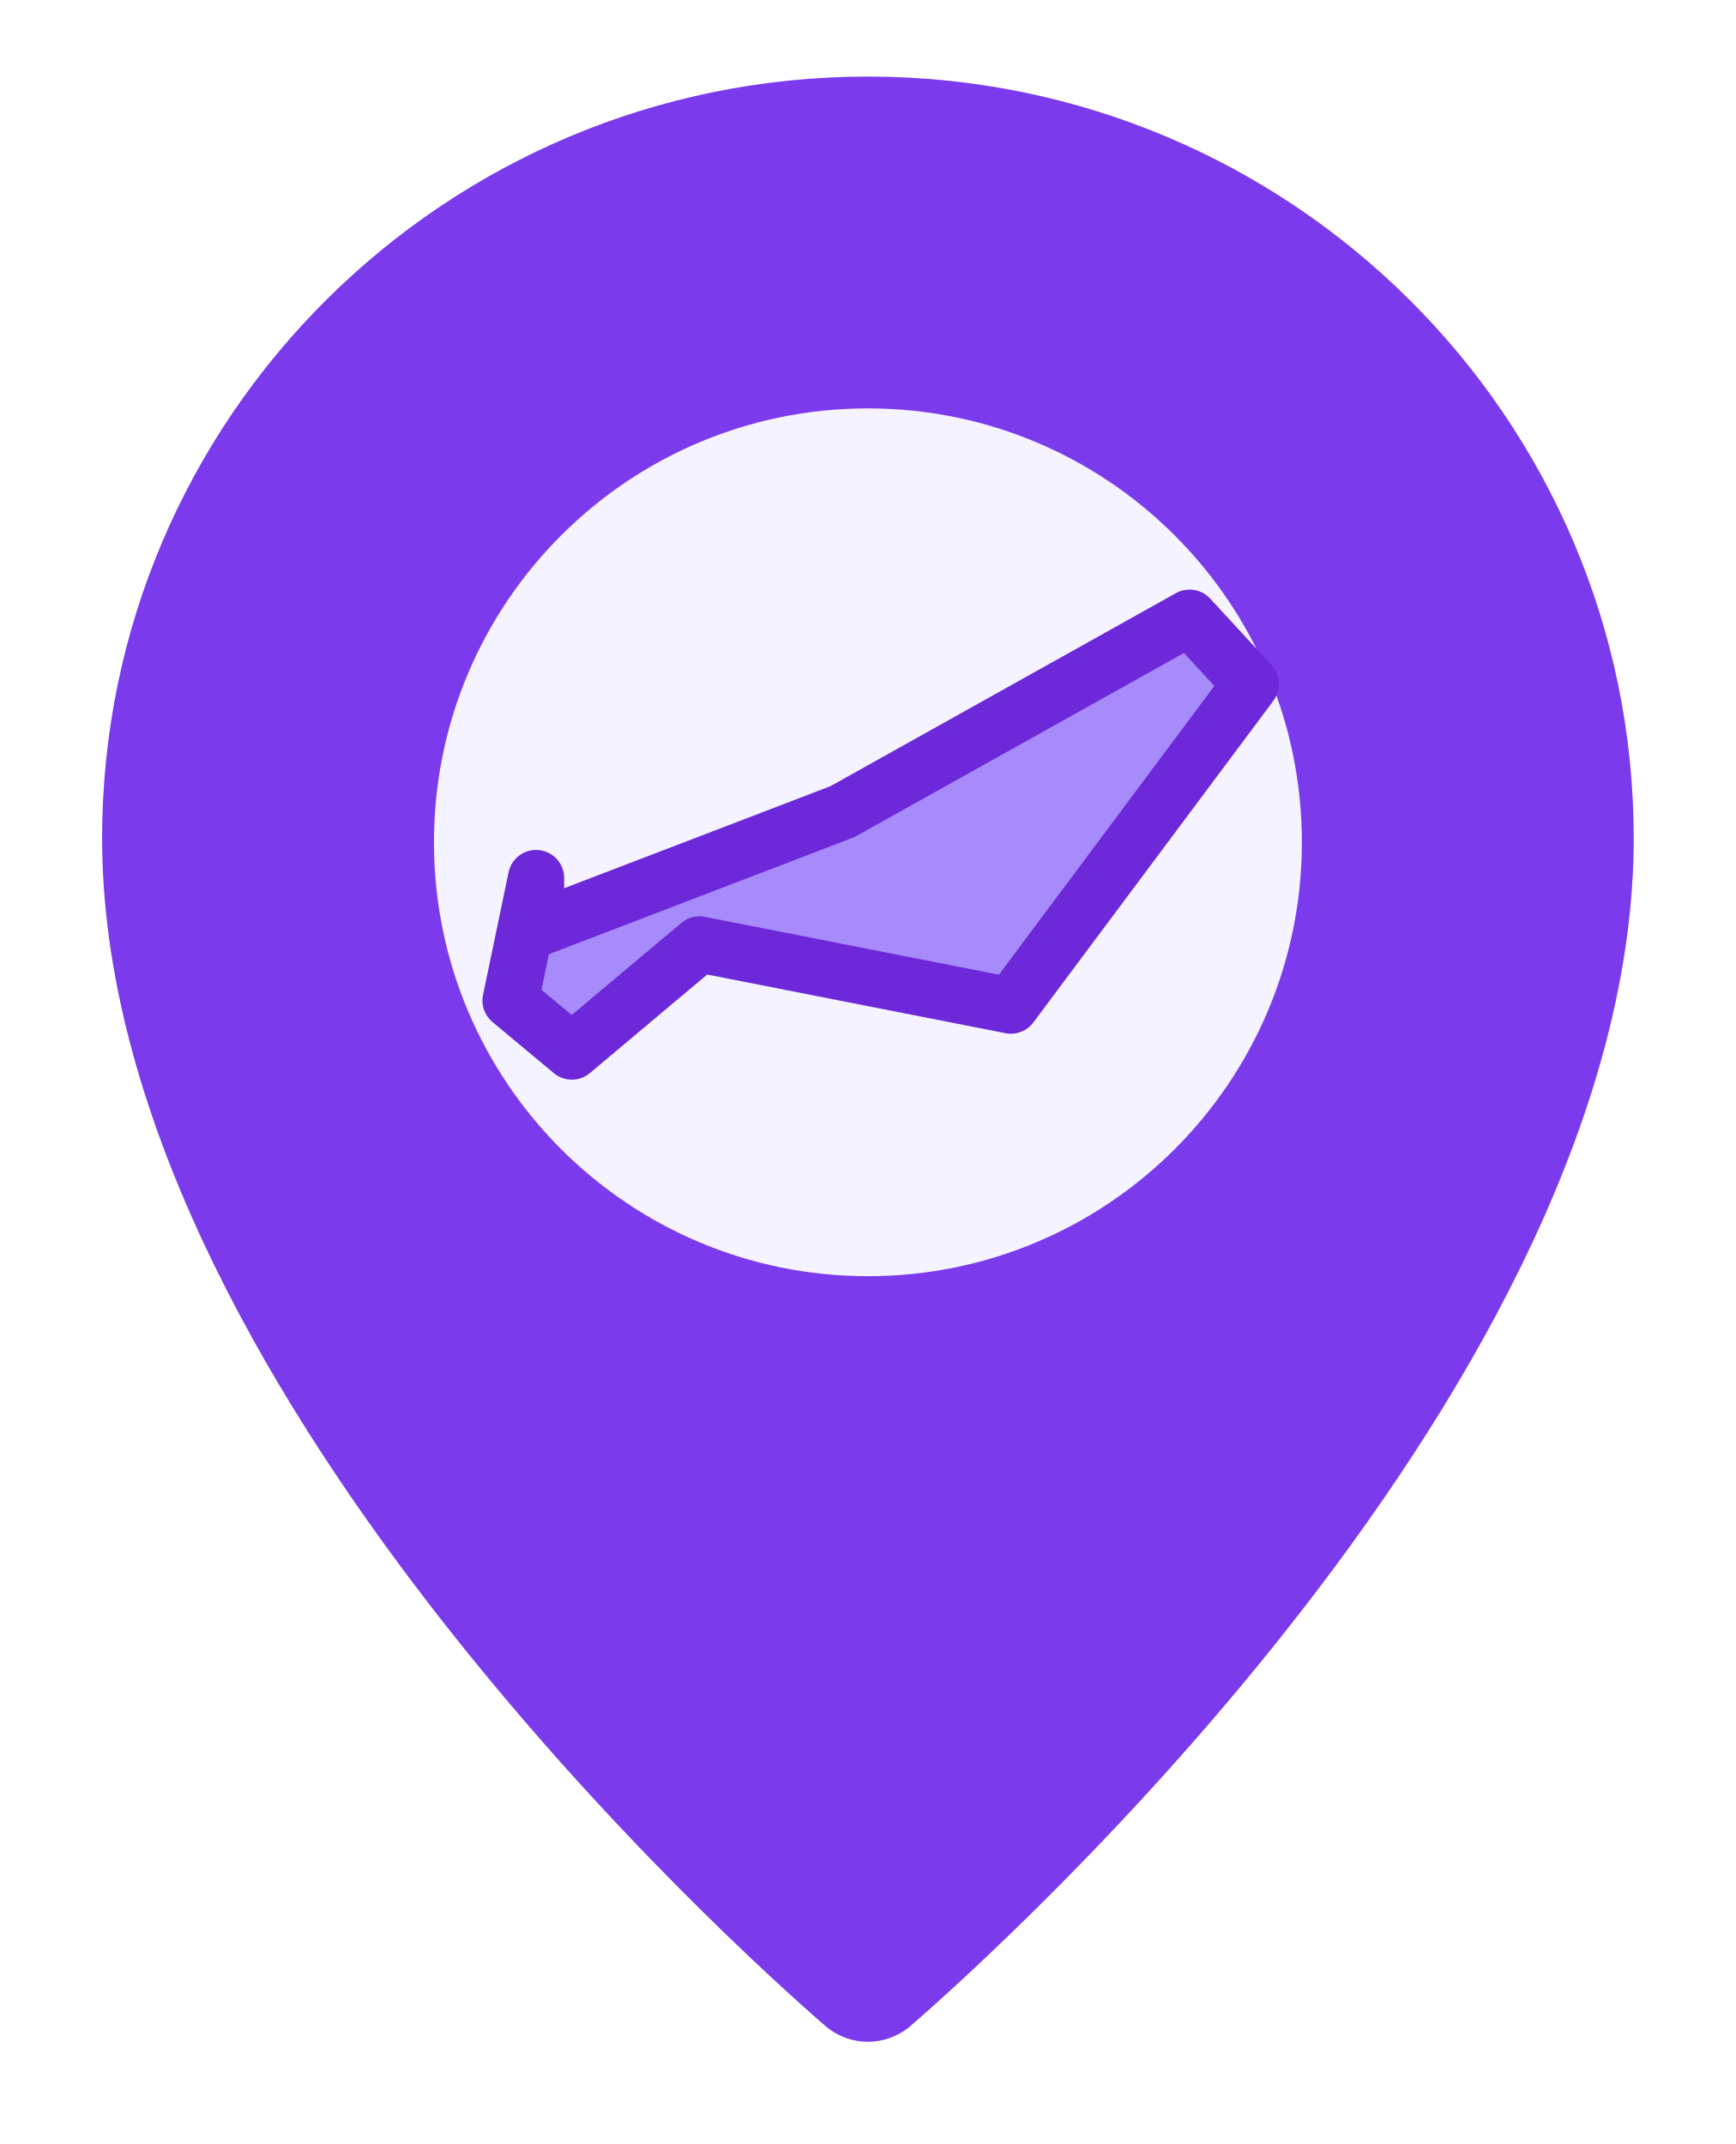
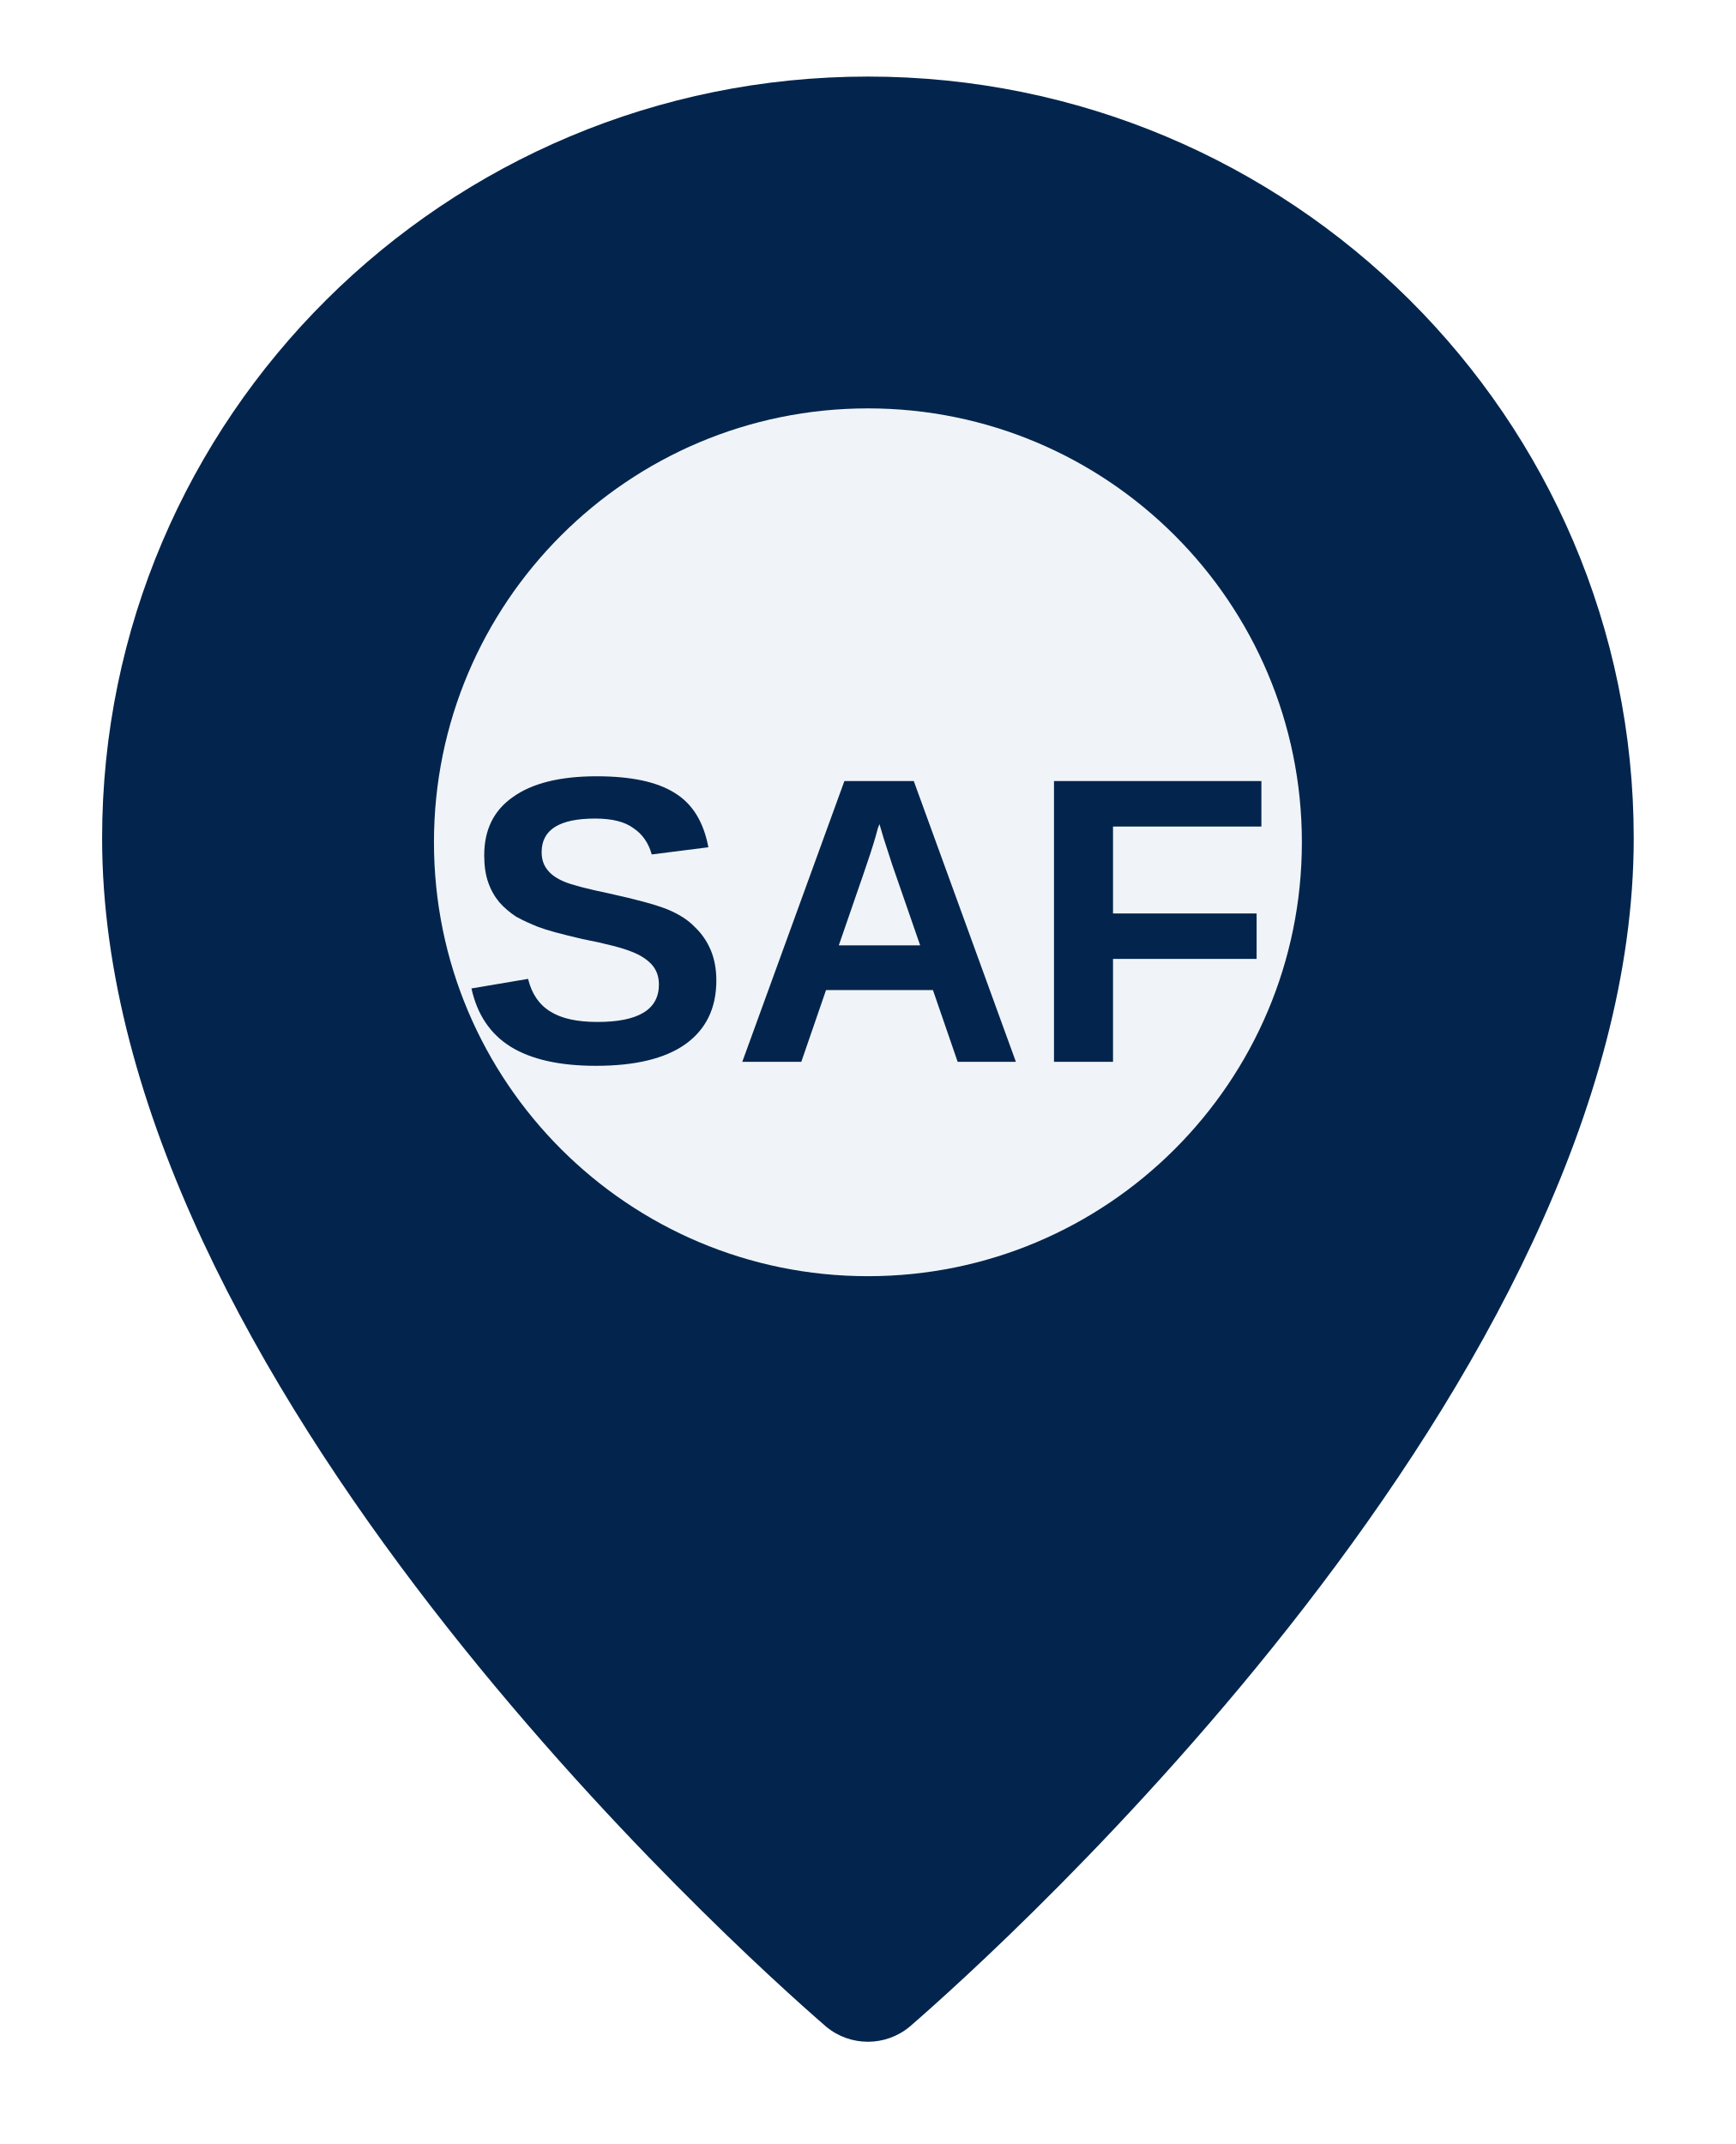
<svg xmlns="http://www.w3.org/2000/svg" width="34" height="42" viewBox="0 0 34 42" fill="none">
-   <path d="M17 1.5C8.72 1.5 2 8.18 2 16.42c0 10.6 12.47 21.8 14.18 23.28a1.28 1.28 0 0 0 1.64 0C19.53 38.22 32 27.02 32 16.42 32 8.18 25.28 1.5 17 1.5Z" fill="#7C3AED" />
-   <circle cx="17" cy="16.5" r="8.5" fill="#F5F3FF" />
-   <path d="m10.5 18.2 6-2.3 6.8-3.8 1.2 1.3-4.7 6.3-6.1-1.2-2.5 2.1-1.2-1 .5-2.4Z" fill="#A78BFA" stroke="#6D28D9" stroke-width="1.1" stroke-linejoin="round" />
+   <path d="M17 1.5C8.72 1.5 2 8.18 2 16.42c0 10.6 12.47 21.8 14.18 23.28a1.28 1.28 0 0 0 1.64 0C19.53 38.22 32 27.02 32 16.42 32 8.18 25.28 1.5 17 1.5Z" fill="#03254D" />
+   <circle cx="17" cy="16.5" r="8.5" fill="#F0F4F8" />
+   <text x="17" y="20.8" text-anchor="middle" font-family="Segoe UI, Arial, sans-serif" font-size="8" font-weight="800" fill="#03254D">SAF</text>
</svg>
